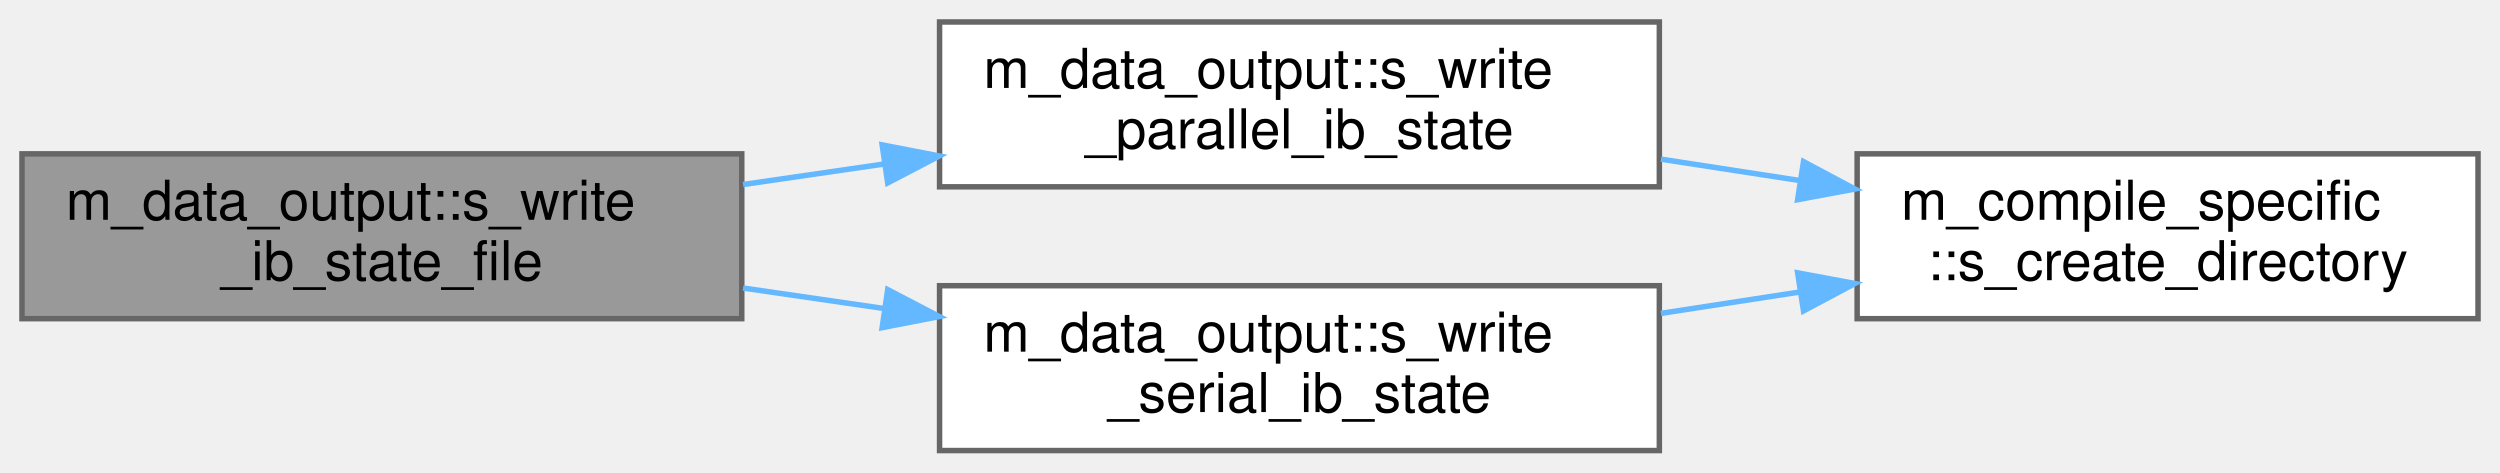
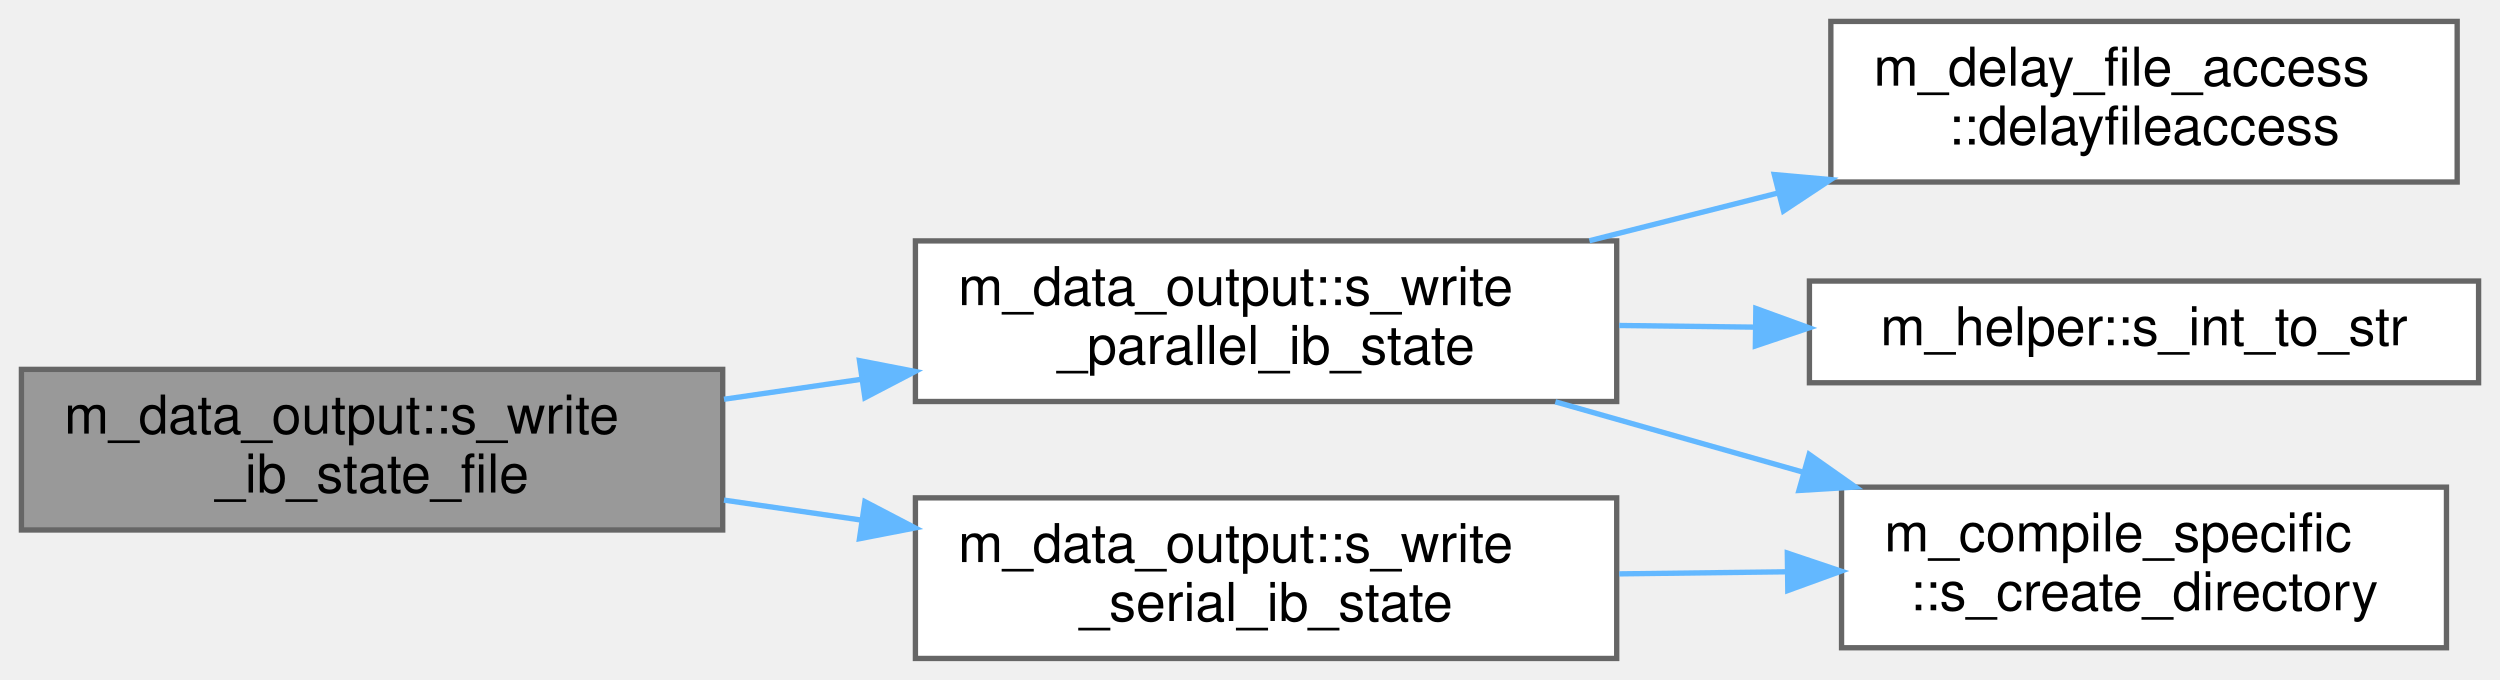
- <svg xmlns="http://www.w3.org/2000/svg" xmlns:xlink="http://www.w3.org/1999/xlink" width="455pt" height="86pt" viewBox="0.00 0.00 455.00 86.00">
-   <g id="graph0" class="graph" transform="scale(1 1) rotate(0) translate(4 82)">
+ <svg xmlns="http://www.w3.org/2000/svg" xmlns:xlink="http://www.w3.org/1999/xlink" width="467pt" height="127pt" viewBox="0.00 0.00 467.00 127.00">
+   <g id="graph0" class="graph" transform="scale(1 1) rotate(0) translate(4 123)">
    <g id="Node000001" class="node">
      <g id="a_Node000001">
        <a xlink:title="Writes IB state records to restart_data/ib_state.dat. Must be called only on rank 0.">
          <polygon fill="#999999" stroke="#666666" points="131,-54 0,-54 0,-24 131,-24 131,-54" />
          <text text-anchor="start" x="8" y="-42" font-family="Helvetica,sans-Serif" font-size="10.00">m_data_output::s_write</text>
          <text text-anchor="middle" x="65.5" y="-31" font-family="Helvetica,sans-Serif" font-size="10.00">_ib_state_file</text>
        </a>
      </g>
    </g>
    <g id="Node000002" class="node">
      <g id="a_Node000002">
        <a xlink:href="namespacem__data__output.html#a53a556dc3fa26f1f97eb2044e8391997" target="_top" xlink:title="Writes the IB state information out to file.">
          <polygon fill="white" stroke="#666666" points="298,-78 167,-78 167,-48 298,-48 298,-78" />
          <text text-anchor="start" x="175" y="-66" font-family="Helvetica,sans-Serif" font-size="10.00">m_data_output::s_write</text>
          <text text-anchor="middle" x="232.5" y="-55" font-family="Helvetica,sans-Serif" font-size="10.00">_parallel_ib_state</text>
        </a>
      </g>
    </g>
    <g id="edge1_Node000001_Node000002" class="edge">
      <g id="a_edge1_Node000001_Node000002">
        <a xlink:title=" ">
          <path fill="none" stroke="#63b8ff" d="M131.24,-48.42C139.67,-49.64 148.37,-50.91 156.95,-52.16" />
          <polygon fill="#63b8ff" stroke="#63b8ff" points="156.55,-55.63 166.95,-53.61 157.56,-48.71 156.55,-55.63" />
        </a>
      </g>
    </g>
-     <g id="Node000004" class="node">
-       <g id="a_Node000004">
+     <g id="Node000006" class="node">
+       <g id="a_Node000006">
        <a xlink:href="namespacem__data__output.html#a865687c6a3188efbd71b29b439302ec1" target="_top" xlink:title="Write IB state data to a per-timestep serial (unformatted) file.">
          <polygon fill="white" stroke="#666666" points="298,-30 167,-30 167,0 298,0 298,-30" />
          <text text-anchor="start" x="175" y="-18" font-family="Helvetica,sans-Serif" font-size="10.00">m_data_output::s_write</text>
          <text text-anchor="middle" x="232.5" y="-7" font-family="Helvetica,sans-Serif" font-size="10.00">_serial_ib_state</text>
        </a>
      </g>
    </g>
-     <g id="edge3_Node000001_Node000004" class="edge">
-       <g id="a_edge3_Node000001_Node000004">
+     <g id="edge5_Node000001_Node000006" class="edge">
+       <g id="a_edge5_Node000001_Node000006">
        <a xlink:title=" ">
          <path fill="none" stroke="#63b8ff" d="M131.24,-29.58C139.67,-28.36 148.37,-27.09 156.95,-25.84" />
          <polygon fill="#63b8ff" stroke="#63b8ff" points="157.56,-29.29 166.95,-24.39 156.55,-22.37 157.56,-29.29" />
        </a>
      </g>
    </g>
    <g id="Node000003" class="node">
      <g id="a_Node000003">
-         <a xlink:href="namespacem__compile__specific.html#aa1b4e12a20e09147a215c3b5018484b0" target="_top" xlink:title="Create a directory and all its parents if it does not exist.">
-           <polygon fill="white" stroke="#666666" points="447,-54 334,-54 334,-24 447,-24 447,-54" />
-           <text text-anchor="start" x="342" y="-42" font-family="Helvetica,sans-Serif" font-size="10.00">m_compile_specific</text>
-           <text text-anchor="middle" x="390.5" y="-31" font-family="Helvetica,sans-Serif" font-size="10.00">::s_create_directory</text>
+         <a xlink:href="namespacem__delay__file__access.html#a9b90086a2cf6bbb569047c955d2e67fe" target="_top" xlink:title="Introduce a rank-dependent busy-wait delay to stagger parallel file access and reduce I/O contention.">
+           <polygon fill="white" stroke="#666666" points="455,-119 338,-119 338,-89 455,-89 455,-119" />
+           <text text-anchor="start" x="346" y="-107" font-family="Helvetica,sans-Serif" font-size="10.00">m_delay_file_access</text>
+           <text text-anchor="middle" x="396.5" y="-96" font-family="Helvetica,sans-Serif" font-size="10.00">::delayfileaccess</text>
        </a>
      </g>
    </g>
    <g id="edge2_Node000002_Node000003" class="edge">
      <g id="a_edge2_Node000002_Node000003">
        <a xlink:title=" ">
-           <path fill="none" stroke="#63b8ff" d="M298.3,-53.03C306.63,-51.75 315.17,-50.43 323.52,-49.15" />
-           <polygon fill="#63b8ff" stroke="#63b8ff" points="324.24,-52.58 333.59,-47.6 323.17,-45.66 324.24,-52.58" />
+           <path fill="none" stroke="#63b8ff" d="M292.9,-78.03C304.4,-80.94 316.53,-84.01 328.26,-86.98" />
+           <polygon fill="#63b8ff" stroke="#63b8ff" points="327.44,-90.39 337.99,-89.45 329.16,-83.6 327.44,-90.39" />
        </a>
      </g>
    </g>
-     <g id="edge4_Node000004_Node000003" class="edge">
-       <g id="a_edge4_Node000004_Node000003">
+     <g id="Node000004" class="node">
+       <g id="a_Node000004">
+         <a xlink:href="namespacem__compile__specific.html#aa1b4e12a20e09147a215c3b5018484b0" target="_top" xlink:title="Create a directory and all its parents if it does not exist.">
+           <polygon fill="white" stroke="#666666" points="453,-32 340,-32 340,-2 453,-2 453,-32" />
+           <text text-anchor="start" x="348" y="-20" font-family="Helvetica,sans-Serif" font-size="10.00">m_compile_specific</text>
+           <text text-anchor="middle" x="396.5" y="-9" font-family="Helvetica,sans-Serif" font-size="10.00">::s_create_directory</text>
+         </a>
+       </g>
+     </g>
+     <g id="edge3_Node000002_Node000004" class="edge">
+       <g id="a_edge3_Node000002_Node000004">
        <a xlink:title=" ">
-           <path fill="none" stroke="#63b8ff" d="M298.3,-24.97C306.63,-26.25 315.17,-27.57 323.52,-28.85" />
-           <polygon fill="#63b8ff" stroke="#63b8ff" points="323.17,-32.34 333.59,-30.4 324.24,-25.42 323.17,-32.34" />
+           <path fill="none" stroke="#63b8ff" d="M286.54,-47.94C301.31,-43.75 317.48,-39.15 332.74,-34.82" />
+           <polygon fill="#63b8ff" stroke="#63b8ff" points="333.95,-38.12 342.61,-32.02 332.04,-31.38 333.95,-38.12" />
+         </a>
+       </g>
+     </g>
+     <g id="Node000005" class="node">
+       <g id="a_Node000005">
+         <a xlink:href="namespacem__helper.html#afd343d70a36c65cb7be86a183aa594ac" target="_top" xlink:title="Convert an integer to its trimmed string representation.">
+           <polygon fill="white" stroke="#666666" points="459,-70.5 334,-70.5 334,-51.5 459,-51.5 459,-70.5" />
+           <text text-anchor="middle" x="396.5" y="-58.5" font-family="Helvetica,sans-Serif" font-size="10.00">m_helper::s_int_to_str</text>
+         </a>
+       </g>
+     </g>
+     <g id="edge4_Node000002_Node000005" class="edge">
+       <g id="a_edge4_Node000002_Node000005">
+         <a xlink:title=" ">
+           <path fill="none" stroke="#63b8ff" d="M298.46,-62.2C306.78,-62.1 315.34,-61.99 323.76,-61.89" />
+           <polygon fill="#63b8ff" stroke="#63b8ff" points="323.99,-65.38 333.95,-61.76 323.9,-58.38 323.99,-65.38" />
+         </a>
+       </g>
+     </g>
+     <g id="edge6_Node000006_Node000004" class="edge">
+       <g id="a_edge6_Node000006_Node000004">
+         <a xlink:title=" ">
+           <path fill="none" stroke="#63b8ff" d="M298.46,-15.8C308.76,-15.93 319.42,-16.06 329.73,-16.19" />
+           <polygon fill="#63b8ff" stroke="#63b8ff" points="329.87,-19.69 339.91,-16.31 329.96,-12.69 329.87,-19.69" />
        </a>
      </g>
    </g>
  </g>
</svg>
